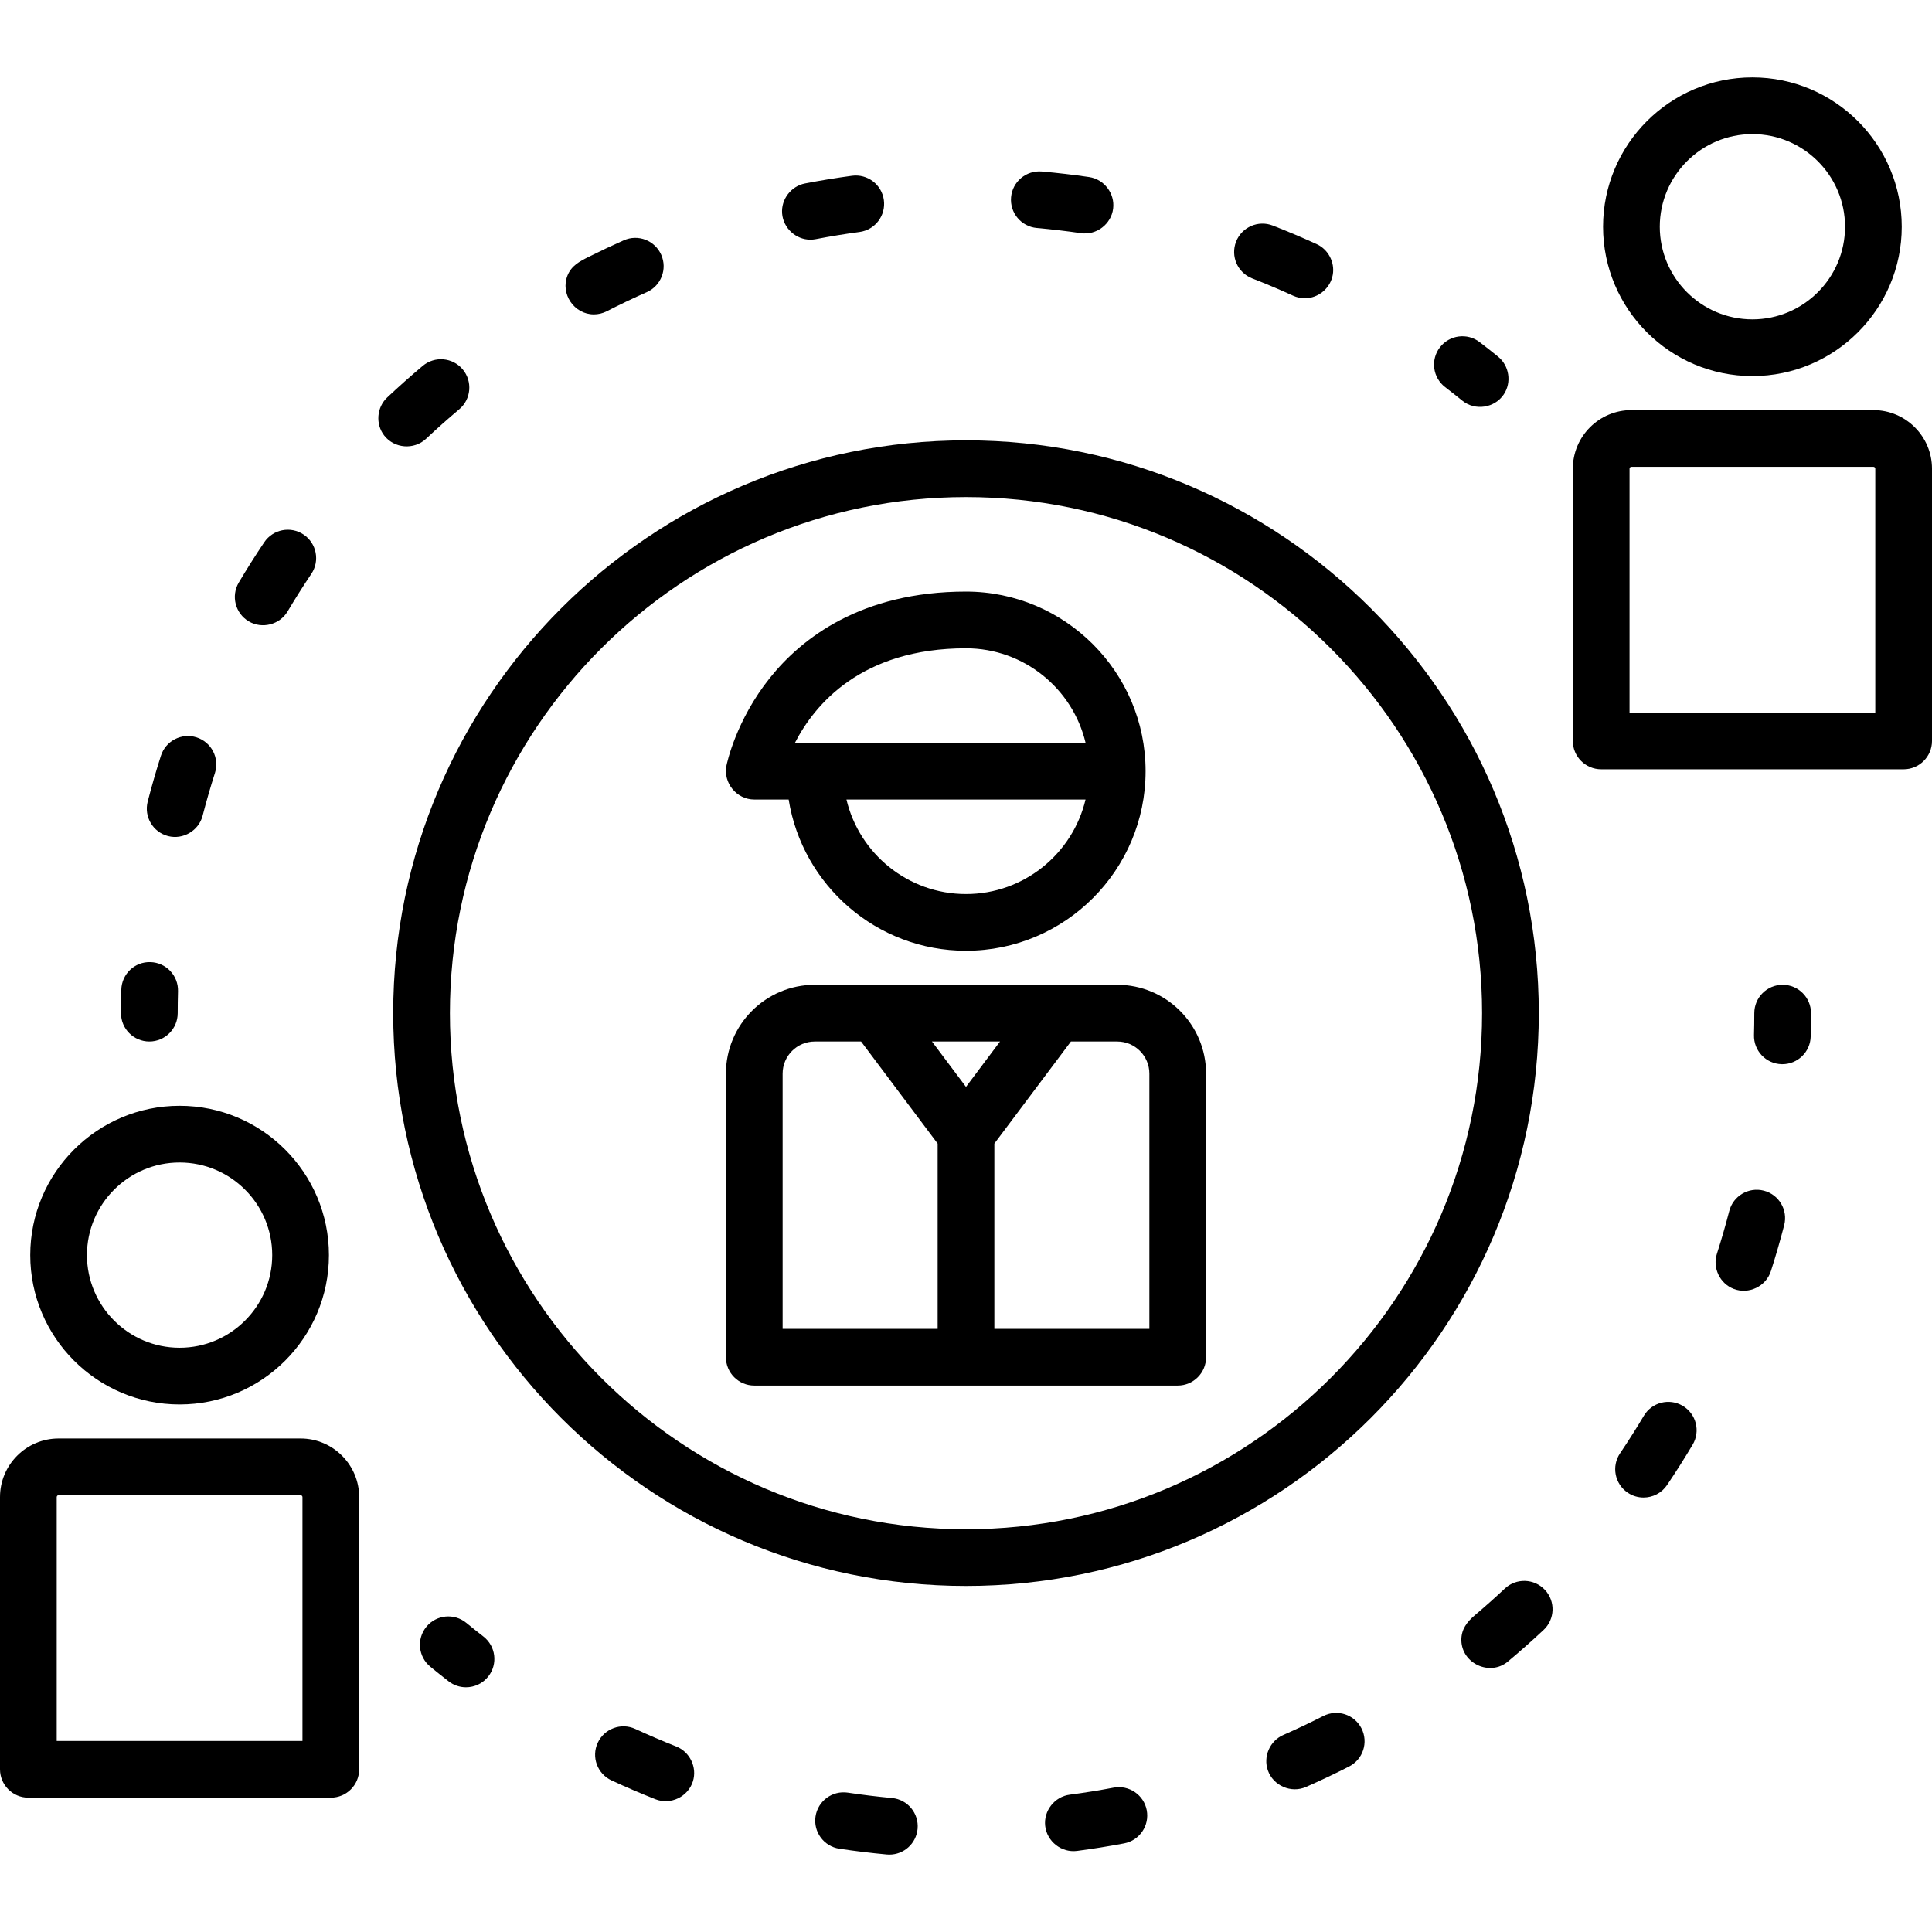
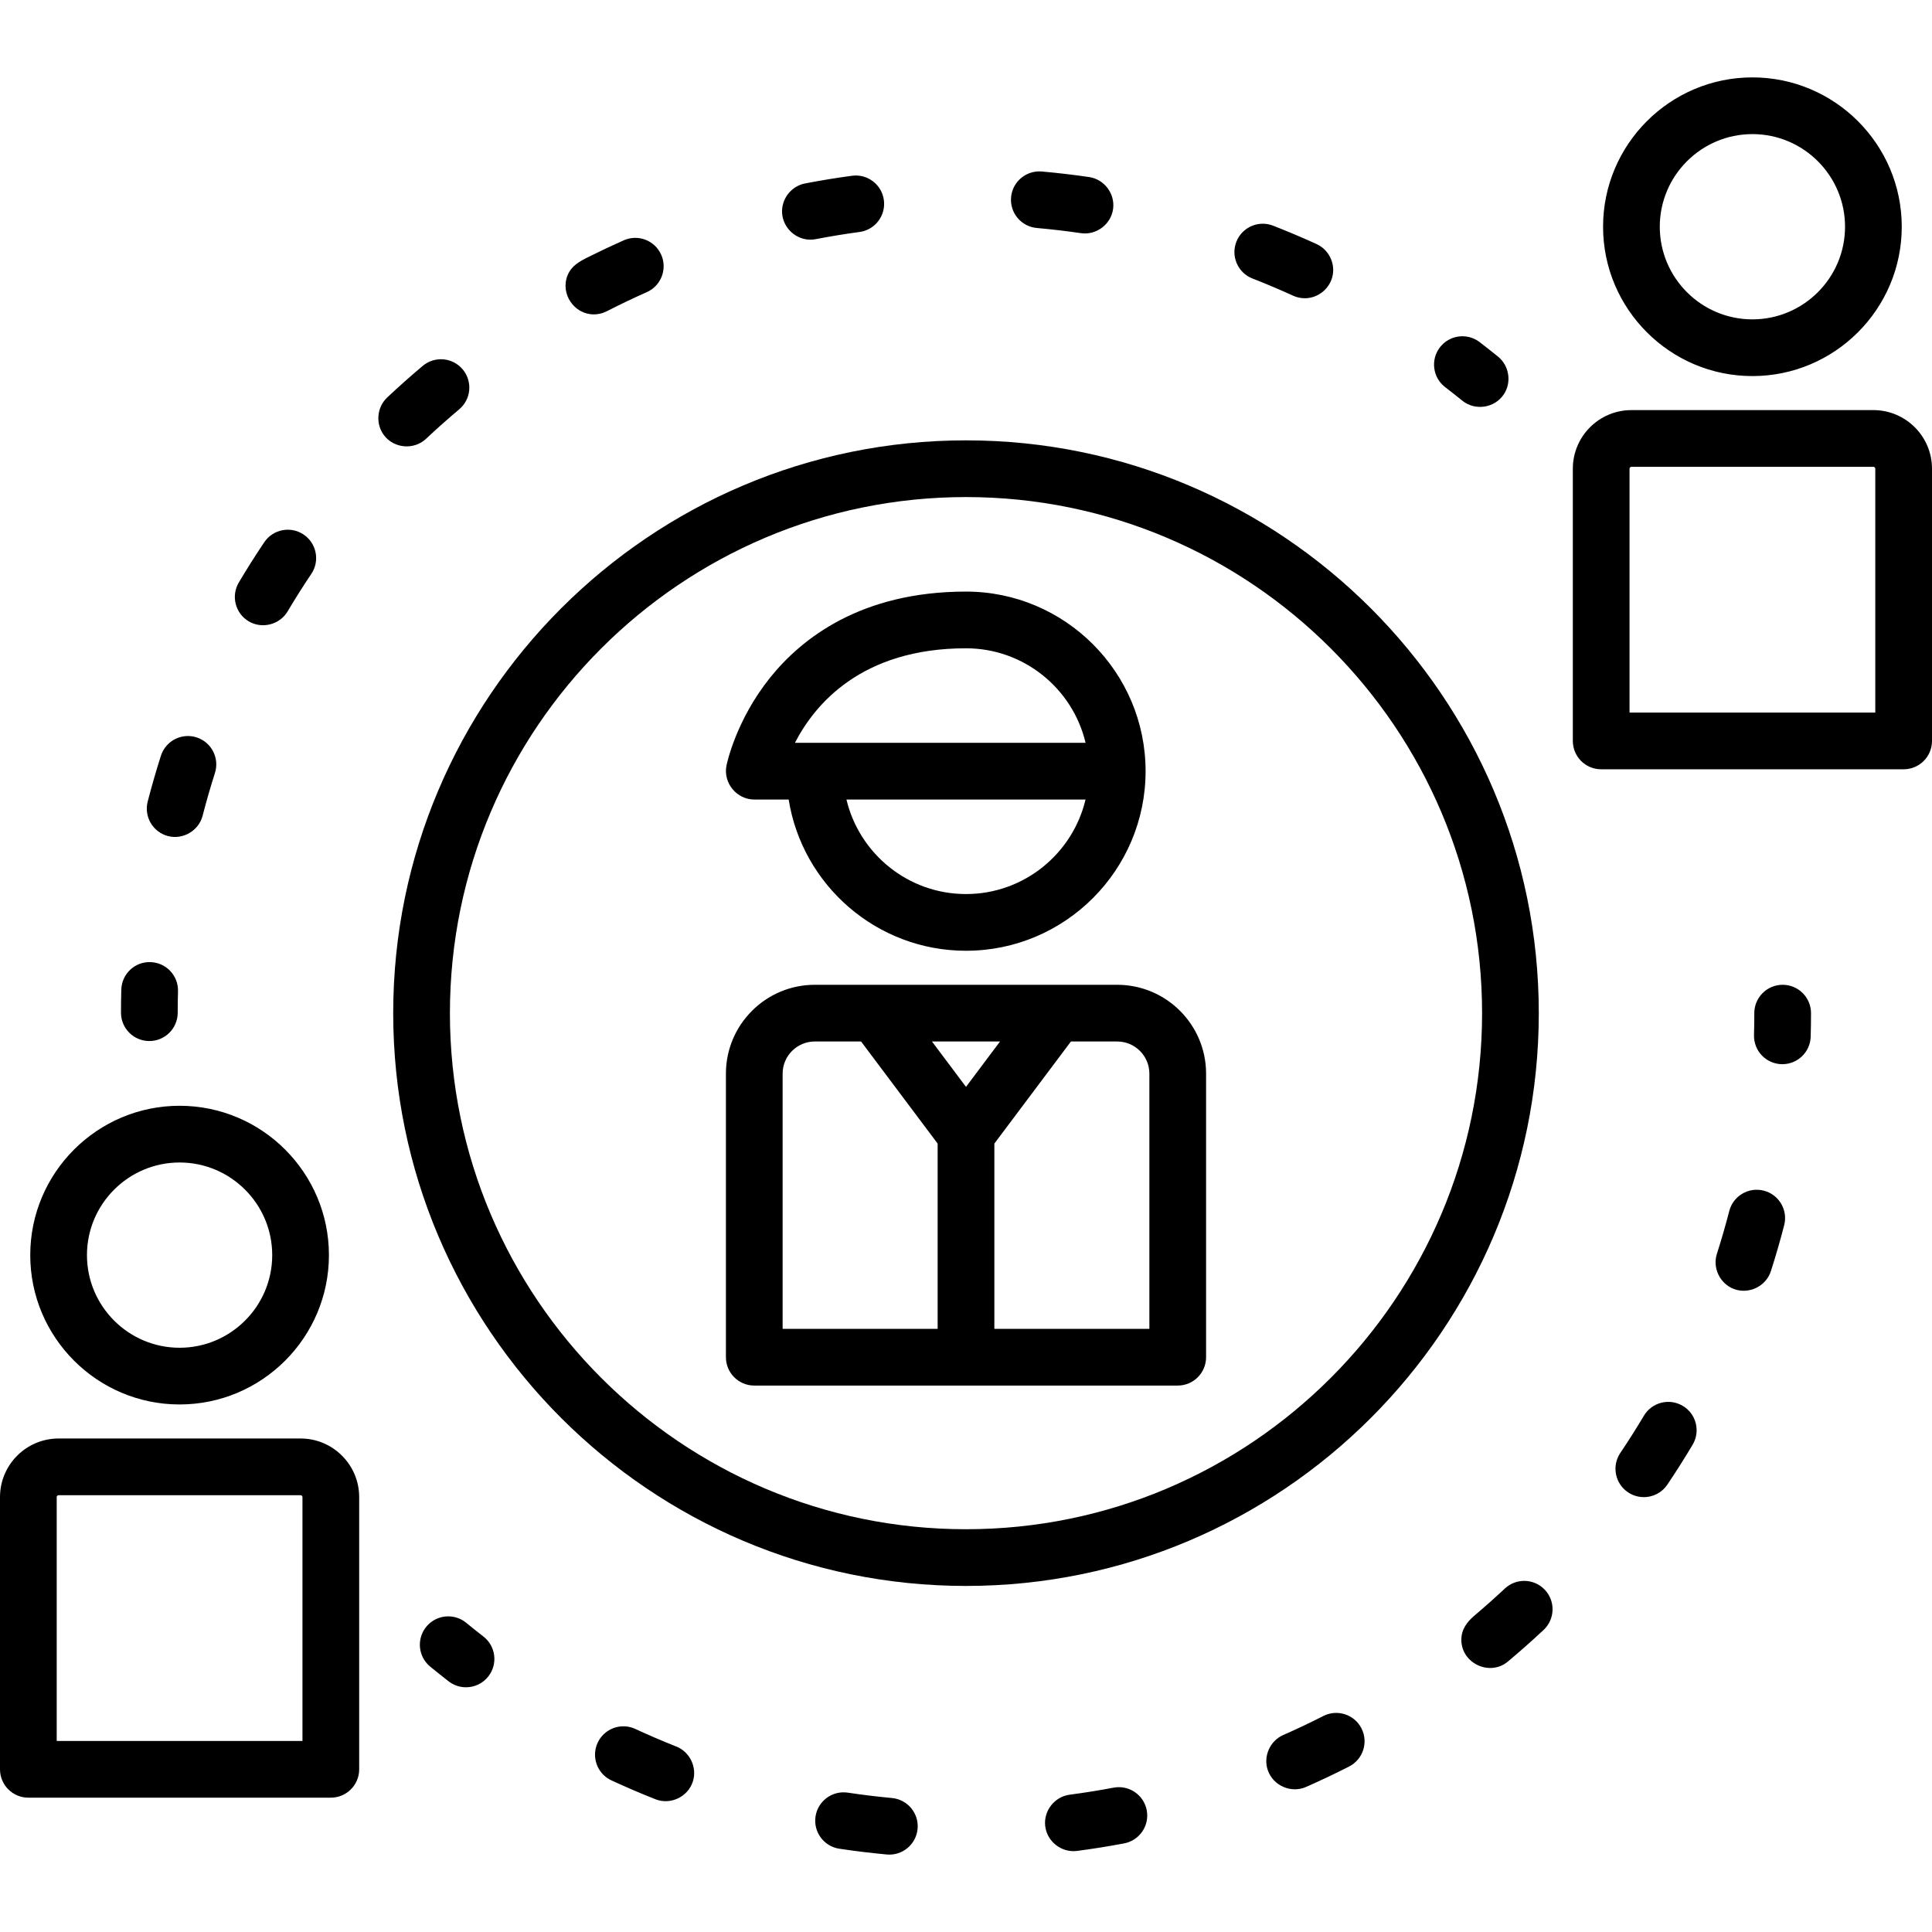
- <svg xmlns="http://www.w3.org/2000/svg" version="1.1" id="Capa_1" x="0px" y="0px" viewBox="0 0 512 512" style="enable-background:new 0 0 512 512;" xml:space="preserve">
-   <g>
-     <g>
-       <path d="M296.078,260.98h-80.157c-12.983,0-23.546,10.563-23.546,23.546v75.147c0,4.151,3.365,7.515,7.515,7.515H312.11    c4.151,0,7.515-3.364,7.515-7.515c0-0.515,0-75.147,0-75.147C319.624,271.542,309.062,260.98,296.078,260.98z M248.485,352.158    h-41.08v-67.632c0-4.696,3.82-8.517,8.517-8.517h12.274l20.29,27.053V352.158z M246.982,276.009h18.035L256,288.033    L246.982,276.009z M304.595,352.158h-41.08v-49.096l20.29-27.053h12.274c4.696,0,8.517,3.82,8.517,8.517V352.158z" />
-     </g>
-   </g>
-   <g>
-     <g>
-       <path d="M256,156.776c-27.828,0-43.615,12.431-51.957,22.859c-9.054,11.318-11.424,22.778-11.521,23.26    c-0.916,4.58,2.701,8.989,7.368,8.989h9.116c3.614,22.684,23.309,40.078,46.994,40.078c26.242,0,47.593-21.351,47.593-47.593    S282.242,156.776,256,156.776z M256,236.933c-15.369,0-28.276-10.706-31.679-25.049h63.358    C284.276,226.227,271.369,236.933,256,236.933z M210.671,196.854c5.19-10.109,17.559-25.049,45.329-25.049    c15.37,0,28.287,10.704,31.689,25.049H210.671z" />
-     </g>
-   </g>
-   <g>
-     <g>
-       <path d="M464.407,20.51c-21.823,0-39.577,17.754-39.577,39.577c0,21.824,17.755,39.577,39.577,39.577s39.577-17.755,39.577-39.577    S486.23,20.51,464.407,20.51z M464.407,84.635c-13.536,0-24.548-11.013-24.548-24.548c0-13.535,11.012-24.548,24.548-24.548    s24.548,11.011,24.548,24.548S477.943,84.635,464.407,84.635z" />
-     </g>
-   </g>
-   <g>
-     <g>
-       <path d="M496.47,108.682h-64.125c-8.564,0-15.53,6.967-15.53,15.53v72.141c0,4.151,3.364,7.515,7.515,7.515h80.157    c4.151,0,7.515-3.364,7.515-7.515v-72.141C512,115.649,505.033,108.682,496.47,108.682z M496.971,188.839h-65.127v-64.626    c0-0.276,0.225-0.501,0.501-0.501h64.125c0.276,0,0.501,0.225,0.501,0.501V188.839z" />
-     </g>
-   </g>
-   <g>
-     <g>
-       <path d="M47.593,293.042c-21.823,0-39.577,17.754-39.577,39.577c0,21.824,17.755,39.577,39.577,39.577S87.17,354.442,87.17,332.62    S69.416,293.042,47.593,293.042z M47.593,357.168c-13.535,0-24.548-11.013-24.548-24.548c0-13.535,11.013-24.548,24.548-24.548    s24.548,11.011,24.548,24.548S61.128,357.168,47.593,357.168z" />
-     </g>
-   </g>
-   <g>
-     <g>
-       <path d="M79.656,381.215H15.53c-8.564,0-15.53,6.967-15.53,15.53v72.141c0,4.151,3.365,7.515,7.515,7.515h80.157    c4.15,0,7.515-3.364,7.515-7.515v-72.141C95.186,388.181,88.219,381.215,79.656,381.215z M80.157,461.371H15.029v-64.626    c0-0.276,0.224-0.501,0.501-0.501h64.125c0.277,0,0.501,0.225,0.501,0.501V461.371z" />
-     </g>
-   </g>
-   <g>
-     <g>
-       <path d="M472.423,260.98c-4.151,0-7.515,3.364-7.515,7.515c0,1.934-0.026,3.887-0.079,5.805c-0.113,4.149,3.156,7.605,7.305,7.718    c0.07,0.002,0.14,0.003,0.21,0.003c4.055,0,7.396-3.23,7.508-7.308c0.057-2.057,0.085-4.149,0.085-6.218    C479.937,264.343,476.574,260.98,472.423,260.98z" />
-     </g>
-   </g>
-   <g>
-     <g>
-       <path d="M467.431,315.535c-4.015-1.034-8.118,1.378-9.157,5.396c-0.98,3.79-2.083,7.607-3.278,11.342    c-1.201,3.749,0.794,7.897,4.468,9.307c3.977,1.526,8.548-0.671,9.845-4.724c1.283-4.006,2.466-8.099,3.518-12.165    C473.864,320.674,471.449,316.574,467.431,315.535z" />
-     </g>
-   </g>
-   <g>
-     <g>
-       <path d="M409.415,421.329c-2.838-3.03-7.594-3.185-10.621-0.347c-2.593,2.429-5.247,4.792-7.961,7.087    c-2.086,1.764-3.611,3.764-3.56,6.631c0.109,6.174,7.58,9.604,12.333,5.627c3.208-2.682,6.391-5.501,9.461-8.376    C412.096,429.113,412.252,424.358,409.415,421.329z" />
-     </g>
-   </g>
-   <g>
-     <g>
-       <path d="M445.951,372.569c-3.566-2.12-8.179-0.952-10.301,2.612c-2.004,3.367-4.13,6.719-6.319,9.964    c-2.32,3.442-1.411,8.112,2.029,10.432c1.289,0.869,2.749,1.285,4.195,1.285c2.415,0,4.785-1.161,6.238-3.315    c2.346-3.479,4.623-7.073,6.771-10.679C450.687,379.304,449.517,374.692,445.951,372.569z" />
-     </g>
-   </g>
-   <g>
-     <g>
-       <path d="M303.898,479.733c-0.772-4.078-4.712-6.749-8.782-5.985c-3.839,0.727-7.755,1.355-11.64,1.864    c-4.004,0.526-6.946,4.273-6.49,8.288c0.469,4.125,4.324,7.148,8.444,6.614c4.165-0.547,8.365-1.219,12.481-1.999    C301.99,487.743,304.669,483.811,303.898,479.733z" />
-     </g>
-   </g>
-   <g>
-     <g>
-       <path d="M360.807,458.041c-1.885-3.696-6.409-5.167-10.108-3.283c-3.491,1.778-7.071,3.477-10.638,5.046    c-3.551,1.561-5.358,5.722-4.061,9.381c1.439,4.059,6.159,6.117,10.11,4.376c3.828-1.683,7.668-3.504,11.413-5.412    C361.221,466.264,362.691,461.739,360.807,458.041z" />
-     </g>
-   </g>
-   <g>
-     <g>
-       <path d="M236.384,476.494c-3.9-0.363-7.84-0.843-11.713-1.425c-4.097-0.611-7.931,2.211-8.548,6.314    c-0.617,4.105,2.21,7.932,6.314,8.549c4.151,0.623,8.374,1.137,12.554,1.526c0.237,0.021,0.472,0.032,0.705,0.032    c3.835,0,7.111-2.923,7.474-6.818C243.554,480.54,240.516,476.877,236.384,476.494z" />
-     </g>
-   </g>
-   <g>
-     <g>
-       <path d="M179.219,462.843c-3.64-1.44-7.287-3.003-10.839-4.646c-3.767-1.742-8.233-0.102-9.975,3.665    c-1.742,3.766-0.101,8.232,3.665,9.974c3.808,1.762,7.719,3.439,11.623,4.983c4.015,1.585,8.653-0.639,9.938-4.753    C184.788,468.362,182.827,464.27,179.219,462.843z" />
-     </g>
-   </g>
-   <g>
-     <g>
-       <path d="M128.107,433.693c-1.529-1.187-3.055-2.404-4.536-3.618c-3.209-2.633-7.944-2.166-10.577,1.043    c-2.632,3.208-2.165,7.943,1.043,10.576c1.586,1.302,3.22,2.606,4.857,3.875c1.37,1.064,2.991,1.577,4.6,1.577    c2.242,0,4.463-1,5.944-2.909C131.984,440.956,131.387,436.236,128.107,433.693z" />
-     </g>
-   </g>
-   <g>
-     <g>
-       <path d="M39.865,254.971c-4.17-0.139-7.604,3.156-7.718,7.305c-0.056,2.056-0.084,4.148-0.084,6.218    c0,4.15,3.365,7.515,7.515,7.515c4.15,0,7.515-3.364,7.515-7.515c0-1.934,0.027-3.887,0.079-5.805    C47.285,258.54,44.014,255.084,39.865,254.971z" />
-     </g>
-   </g>
-   <g>
-     <g>
-       <path d="M234.234,53.023c-0.554-4.112-4.331-6.993-8.451-6.444c-4.146,0.559-8.332,1.244-12.442,2.037    c-3.706,0.715-6.37,4.206-6.068,7.972c0.309,3.852,3.615,6.924,7.484,6.924c0.472,0,0.952-0.044,1.432-0.137    c3.833-0.739,7.736-1.379,11.603-1.9C231.904,60.92,234.789,57.137,234.234,53.023z" />
-     </g>
-   </g>
-   <g>
-     <g>
-       <path d="M288.624,46.919c-4.137-0.605-8.352-1.099-12.527-1.471c-4.141-0.347-7.784,2.686-8.152,6.819    c-0.368,4.133,2.686,7.783,6.819,8.151c3.897,0.347,7.829,0.809,11.69,1.371c4.105,0.6,8.02-2.375,8.539-6.49    C295.497,51.29,292.628,47.502,288.624,46.919z" />
-     </g>
-   </g>
-   <g>
-     <g>
-       <path d="M348.921,64.688c-3.8-1.735-7.709-3.39-11.619-4.913c-3.865-1.507-8.223,0.405-9.731,4.273    c-1.506,3.866,0.407,8.222,4.273,9.73c3.644,1.42,7.288,2.961,10.832,4.58c1.012,0.462,2.073,0.681,3.117,0.681    c3.612,0,6.791-2.675,7.41-6.234C353.783,69.482,351.988,66.089,348.921,64.688z" />
-     </g>
-   </g>
-   <g>
-     <g>
-       <path d="M175.226,67.507c-1.681-3.793-6.119-5.509-9.915-3.824c-3.142,1.392-6.252,2.859-9.326,4.395    c-2.375,1.187-4.549,2.327-5.589,4.925c-1.944,4.855,1.747,10.314,6.982,10.314c1.153,0,2.326-0.268,3.424-0.83    c3.478-1.784,7.044-3.487,10.6-5.064C175.195,75.741,176.909,71.302,175.226,67.507z" />
-     </g>
-   </g>
-   <g>
-     <g>
-       <path d="M52.087,195.411c-3.952-1.261-8.182,0.919-9.444,4.872c-1.274,3.99-2.452,8.074-3.5,12.136    c-1.036,4.02,1.382,8.117,5.401,9.155c3.968,1.023,8.131-1.436,9.153-5.401c0.978-3.788,2.075-7.596,3.263-11.316    C58.222,200.902,56.04,196.674,52.087,195.411z" />
-     </g>
-   </g>
-   <g>
-     <g>
-       <path d="M122.615,97.884c-2.671-3.178-7.41-3.588-10.588-0.919c-3.204,2.693-6.372,5.511-9.418,8.374    c-2.786,2.621-3.133,7.056-0.791,10.078c2.677,3.453,7.901,3.866,11.087,0.872c2.843-2.674,5.801-5.304,8.791-7.818    C124.873,105.802,125.285,101.06,122.615,97.884z" />
-     </g>
-   </g>
-   <g>
-     <g>
-       <path d="M80.46,141.661c-3.444-2.318-8.114-1.404-10.43,2.04c-2.334,3.47-4.602,7.058-6.742,10.665    c-2.116,3.569-0.94,8.179,2.629,10.297c3.525,2.09,8.208,0.892,10.297-2.628c1.996-3.364,4.111-6.709,6.287-9.944    C84.818,148.645,83.904,143.976,80.46,141.661z" />
-     </g>
-   </g>
-   <g>
-     <g>
-       <path d="M397.001,94.513c-1.607-1.305-3.249-2.6-4.879-3.849c-3.293-2.524-8.012-1.901-10.537,1.392    c-2.524,3.293-1.902,8.011,1.392,10.537c1.521,1.166,3.054,2.375,4.556,3.593c3.401,2.76,8.569,1.954,10.992-1.679    C400.649,101.325,399.967,96.918,397.001,94.513z" />
-     </g>
-   </g>
-   <g>
-     <g>
-       <path d="M256,116.698c-83.701,0-151.796,68.096-151.796,151.796S172.299,420.291,256,420.291    c83.7,0,151.796-68.096,151.796-151.797S339.7,116.698,256,116.698z M256,405.262c-75.413,0-136.767-61.353-136.767-136.767    c0-75.414,61.354-136.767,136.767-136.767c75.414,0,136.767,61.353,136.767,136.767C392.767,343.909,331.414,405.262,256,405.262z    " />
-     </g>
-   </g>
-   <g>
- </g>
-   <g>
- </g>
-   <g>
- </g>
-   <g>
- </g>
-   <g>
- </g>
-   <g>
- </g>
-   <g>
- </g>
-   <g>
- </g>
-   <g>
- </g>
-   <g>
- </g>
-   <g>
- </g>
-   <g>
- </g>
-   <g>
- </g>
-   <g>
- </g>
-   <g>
- </g>
+ <svg xmlns="http://www.w3.org/2000/svg" viewBox="0 0 512 512">
+   <path d="M296.078 260.98h-80.157c-12.983 0-23.546 10.563-23.546 23.546v75.147a7.515 7.515 0 007.515 7.515h112.22a7.514 7.514 0 007.515-7.515v-75.147c-.001-12.984-10.563-23.546-23.547-23.546zm-47.593 91.178h-41.08v-67.632c0-4.696 3.82-8.517 8.517-8.517h12.274l20.29 27.053v49.096zm-1.503-76.149h18.035L256 288.033l-9.018-12.024zm57.613 76.149h-41.08v-49.096l20.29-27.053h12.274c4.696 0 8.517 3.82 8.517 8.517v67.632zM256 156.776c-27.828 0-43.615 12.431-51.957 22.859-9.054 11.318-11.424 22.778-11.521 23.26-.916 4.58 2.701 8.989 7.368 8.989h9.116c3.614 22.684 23.309 40.078 46.994 40.078 26.242 0 47.593-21.351 47.593-47.593S282.242 156.776 256 156.776zm0 80.157c-15.369 0-28.276-10.706-31.679-25.049h63.358c-3.403 14.343-16.31 25.049-31.679 25.049zm-45.329-40.079c5.19-10.109 17.559-25.049 45.329-25.049 15.37 0 28.287 10.704 31.689 25.049h-77.018zM464.407 20.51c-21.823 0-39.577 17.754-39.577 39.577 0 21.824 17.755 39.577 39.577 39.577s39.577-17.755 39.577-39.577S486.23 20.51 464.407 20.51zm0 64.125c-13.536 0-24.548-11.013-24.548-24.548 0-13.535 11.012-24.548 24.548-24.548s24.548 11.011 24.548 24.548-11.012 24.548-24.548 24.548zm32.063 24.047h-64.125c-8.564 0-15.53 6.967-15.53 15.53v72.141a7.514 7.514 0 007.515 7.515h80.157a7.514 7.514 0 007.515-7.515v-72.141c-.002-8.563-6.969-15.53-15.532-15.53zm.501 80.157h-65.127v-64.626c0-.276.225-.501.501-.501h64.125c.276 0 .501.225.501.501v64.626zM47.593 293.042c-21.823 0-39.577 17.754-39.577 39.577 0 21.824 17.755 39.577 39.577 39.577S87.17 354.442 87.17 332.62s-17.754-39.578-39.577-39.578zm0 64.126c-13.535 0-24.548-11.013-24.548-24.548 0-13.535 11.013-24.548 24.548-24.548s24.548 11.011 24.548 24.548-11.013 24.548-24.548 24.548zm32.063 24.047H15.53c-8.564 0-15.53 6.967-15.53 15.53v72.141a7.515 7.515 0 007.515 7.515h80.157a7.515 7.515 0 007.515-7.515v-72.141c-.001-8.564-6.968-15.53-15.531-15.53zm.501 80.156H15.029v-64.626c0-.276.224-.501.501-.501h64.125c.277 0 .501.225.501.501v64.626zM472.423 260.98a7.514 7.514 0 00-7.515 7.515c0 1.934-.026 3.887-.079 5.805a7.514 7.514 0 007.515 7.721 7.514 7.514 0 007.508-7.308c.057-2.057.085-4.149.085-6.218a7.513 7.513 0 00-7.514-7.515zm-4.992 54.555c-4.015-1.034-8.118 1.378-9.157 5.396-.98 3.79-2.083 7.607-3.278 11.342-1.201 3.749.794 7.897 4.468 9.307 3.977 1.526 8.548-.671 9.845-4.724a224.102 224.102 0 003.518-12.165 7.517 7.517 0 00-5.396-9.156zm-58.016 105.794a7.512 7.512 0 00-10.621-.347 209.779 209.779 0 01-7.961 7.087c-2.086 1.764-3.611 3.764-3.56 6.631.109 6.174 7.58 9.604 12.333 5.627a225.58 225.58 0 009.461-8.376 7.515 7.515 0 00.348-10.622zm36.536-48.76c-3.566-2.12-8.179-.952-10.301 2.612a209.472 209.472 0 01-6.319 9.964 7.516 7.516 0 0012.462 8.402 226.617 226.617 0 006.771-10.679 7.513 7.513 0 00-2.613-10.299zM303.898 479.733c-.772-4.078-4.712-6.749-8.782-5.985a208.198 208.198 0 01-11.64 1.864c-4.004.526-6.946 4.273-6.49 8.288.469 4.125 4.324 7.148 8.444 6.614a223.986 223.986 0 0012.481-1.999 7.516 7.516 0 005.987-8.782zm56.909-21.692a7.517 7.517 0 00-10.108-3.283 208.753 208.753 0 01-10.638 5.046c-3.551 1.561-5.358 5.722-4.061 9.381 1.439 4.059 6.159 6.117 10.11 4.376a222.691 222.691 0 0011.413-5.412 7.516 7.516 0 003.284-10.108zm-124.423 18.453c-3.9-.363-7.84-.843-11.713-1.425-4.097-.611-7.931 2.211-8.548 6.314a7.515 7.515 0 006.314 8.549c4.151.623 8.374 1.137 12.554 1.526a7.517 7.517 0 008.179-6.786 7.514 7.514 0 00-6.786-8.178zm-57.165-13.651a209.56 209.56 0 01-10.839-4.646 7.514 7.514 0 10-6.31 13.639 223.85 223.85 0 0011.623 4.983c4.015 1.585 8.653-.639 9.938-4.753 1.157-3.704-.804-7.796-4.412-9.223zm-51.112-29.15a219.875 219.875 0 01-4.536-3.618 7.515 7.515 0 10-9.534 11.619 223.415 223.415 0 004.857 3.875 7.472 7.472 0 004.6 1.577c2.242 0 4.463-1 5.944-2.909a7.512 7.512 0 00-1.331-10.544zM39.865 254.971c-4.17-.139-7.604 3.156-7.718 7.305a229.438 229.438 0 00-.084 6.218 7.516 7.516 0 0015.03 0c0-1.934.027-3.887.079-5.805a7.515 7.515 0 00-7.307-7.718zM234.234 53.023a7.515 7.515 0 00-8.451-6.444 223.85 223.85 0 00-12.442 2.037c-3.706.715-6.37 4.206-6.068 7.972.309 3.852 3.615 6.924 7.484 6.924a7.53 7.53 0 001.432-.137 208.898 208.898 0 0111.603-1.9 7.515 7.515 0 006.442-8.452zm54.39-6.104a224.898 224.898 0 00-12.527-1.471c-4.141-.347-7.784 2.686-8.152 6.819a7.516 7.516 0 006.819 8.151c3.897.347 7.829.809 11.69 1.371 4.105.6 8.02-2.375 8.539-6.49.504-4.009-2.365-7.797-6.369-8.38zm60.297 17.769c-3.8-1.735-7.709-3.39-11.619-4.913a7.515 7.515 0 00-5.458 14.003 207.494 207.494 0 0110.832 4.58 7.49 7.49 0 003.117.681c3.612 0 6.791-2.675 7.41-6.234.58-3.323-1.215-6.716-4.282-8.117zm-173.695 2.819a7.512 7.512 0 00-9.915-3.824 222.513 222.513 0 00-9.326 4.395c-2.375 1.187-4.549 2.327-5.589 4.925-1.944 4.855 1.747 10.314 6.982 10.314a7.503 7.503 0 003.424-.83 208.755 208.755 0 0110.6-5.064 7.515 7.515 0 003.824-9.916zM52.087 195.411a7.516 7.516 0 00-9.444 4.872 224.326 224.326 0 00-3.5 12.136 7.517 7.517 0 005.401 9.155c3.968 1.023 8.131-1.436 9.153-5.401a209.602 209.602 0 013.263-11.316 7.517 7.517 0 00-4.873-9.446zm70.528-97.527a7.516 7.516 0 00-10.588-.919 228.208 228.208 0 00-9.418 8.374c-2.786 2.621-3.133 7.056-.791 10.078 2.677 3.453 7.901 3.866 11.087.872a212.399 212.399 0 018.791-7.818 7.514 7.514 0 00.919-10.587zM80.46 141.661a7.513 7.513 0 00-10.43 2.04 223.773 223.773 0 00-6.742 10.665 7.517 7.517 0 002.629 10.297c3.525 2.09 8.208.892 10.297-2.628a208.729 208.729 0 016.287-9.944 7.514 7.514 0 00-2.041-10.43zm316.541-47.148a221.155 221.155 0 00-4.879-3.849 7.518 7.518 0 00-10.537 1.392 7.517 7.517 0 001.392 10.537 213.375 213.375 0 014.556 3.593c3.401 2.76 8.569 1.954 10.992-1.679 2.124-3.182 1.442-7.589-1.524-9.994z" />
+   <path d="M256 116.698c-83.701 0-151.796 68.096-151.796 151.796S172.299 420.291 256 420.291c83.7 0 151.796-68.096 151.796-151.797S339.7 116.698 256 116.698zm0 288.564c-75.413 0-136.767-61.353-136.767-136.767 0-75.414 61.354-136.767 136.767-136.767 75.414 0 136.767 61.353 136.767 136.767 0 75.414-61.353 136.767-136.767 136.767z" />
</svg>
